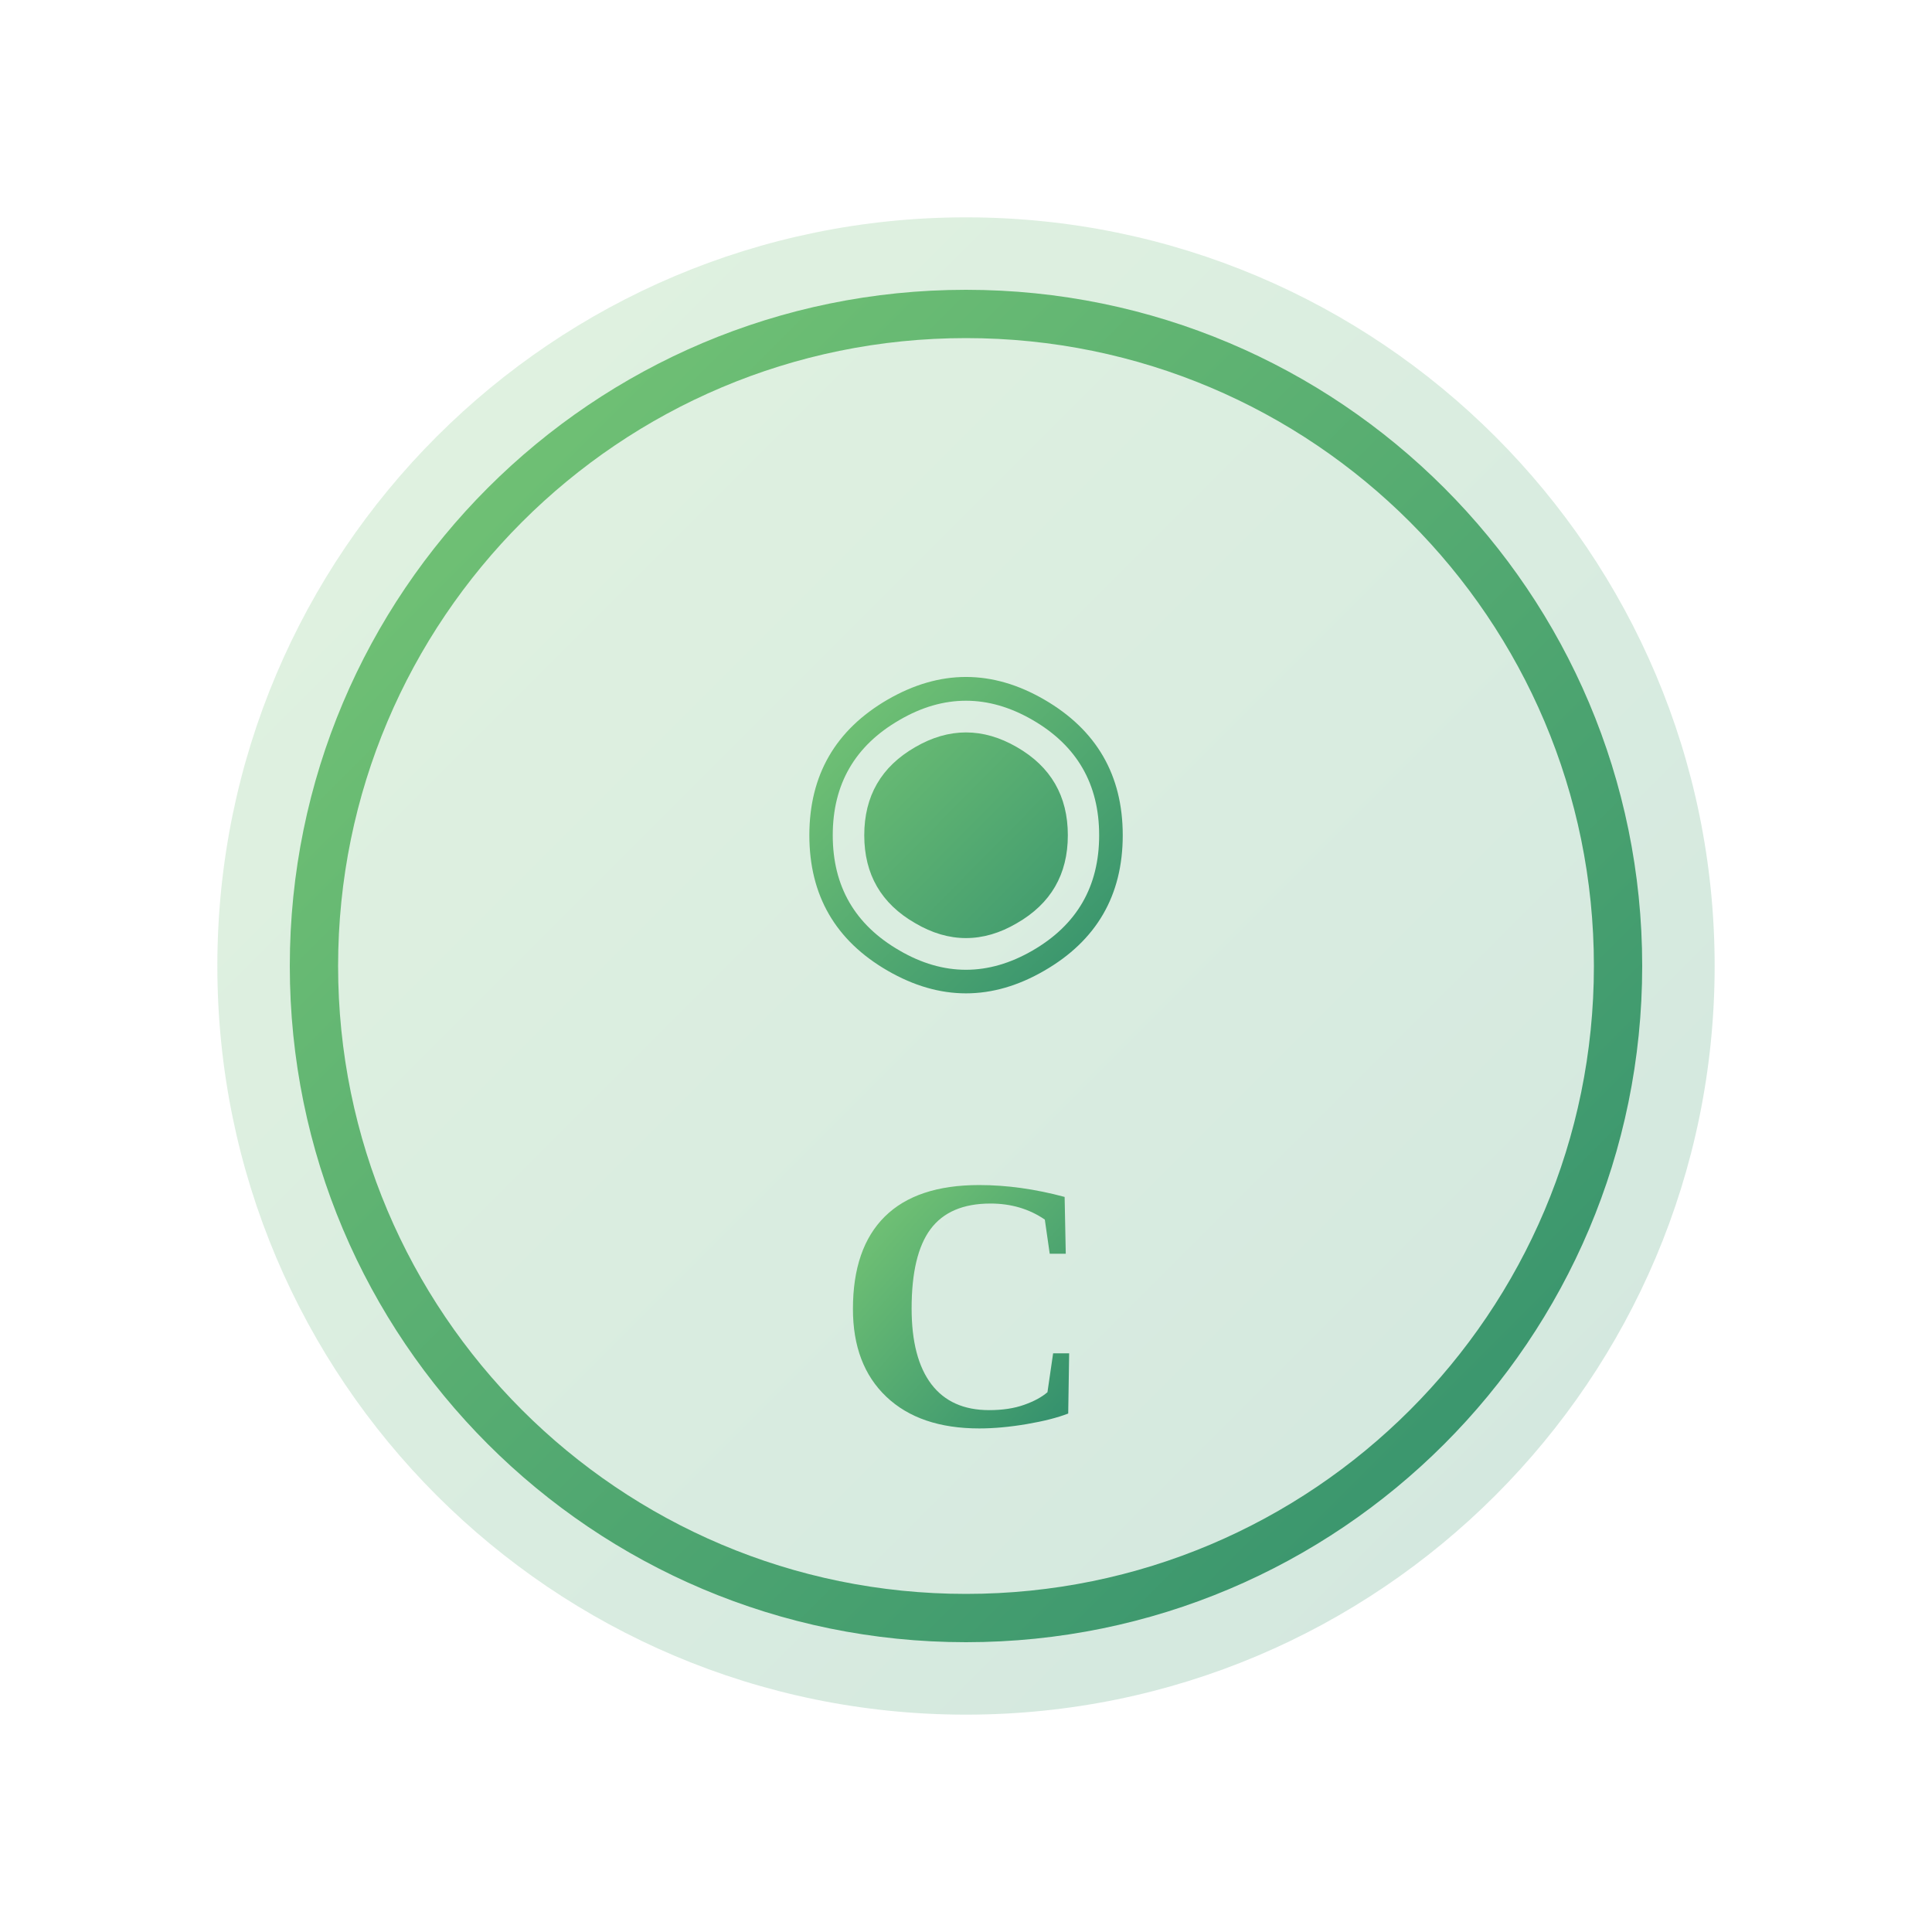
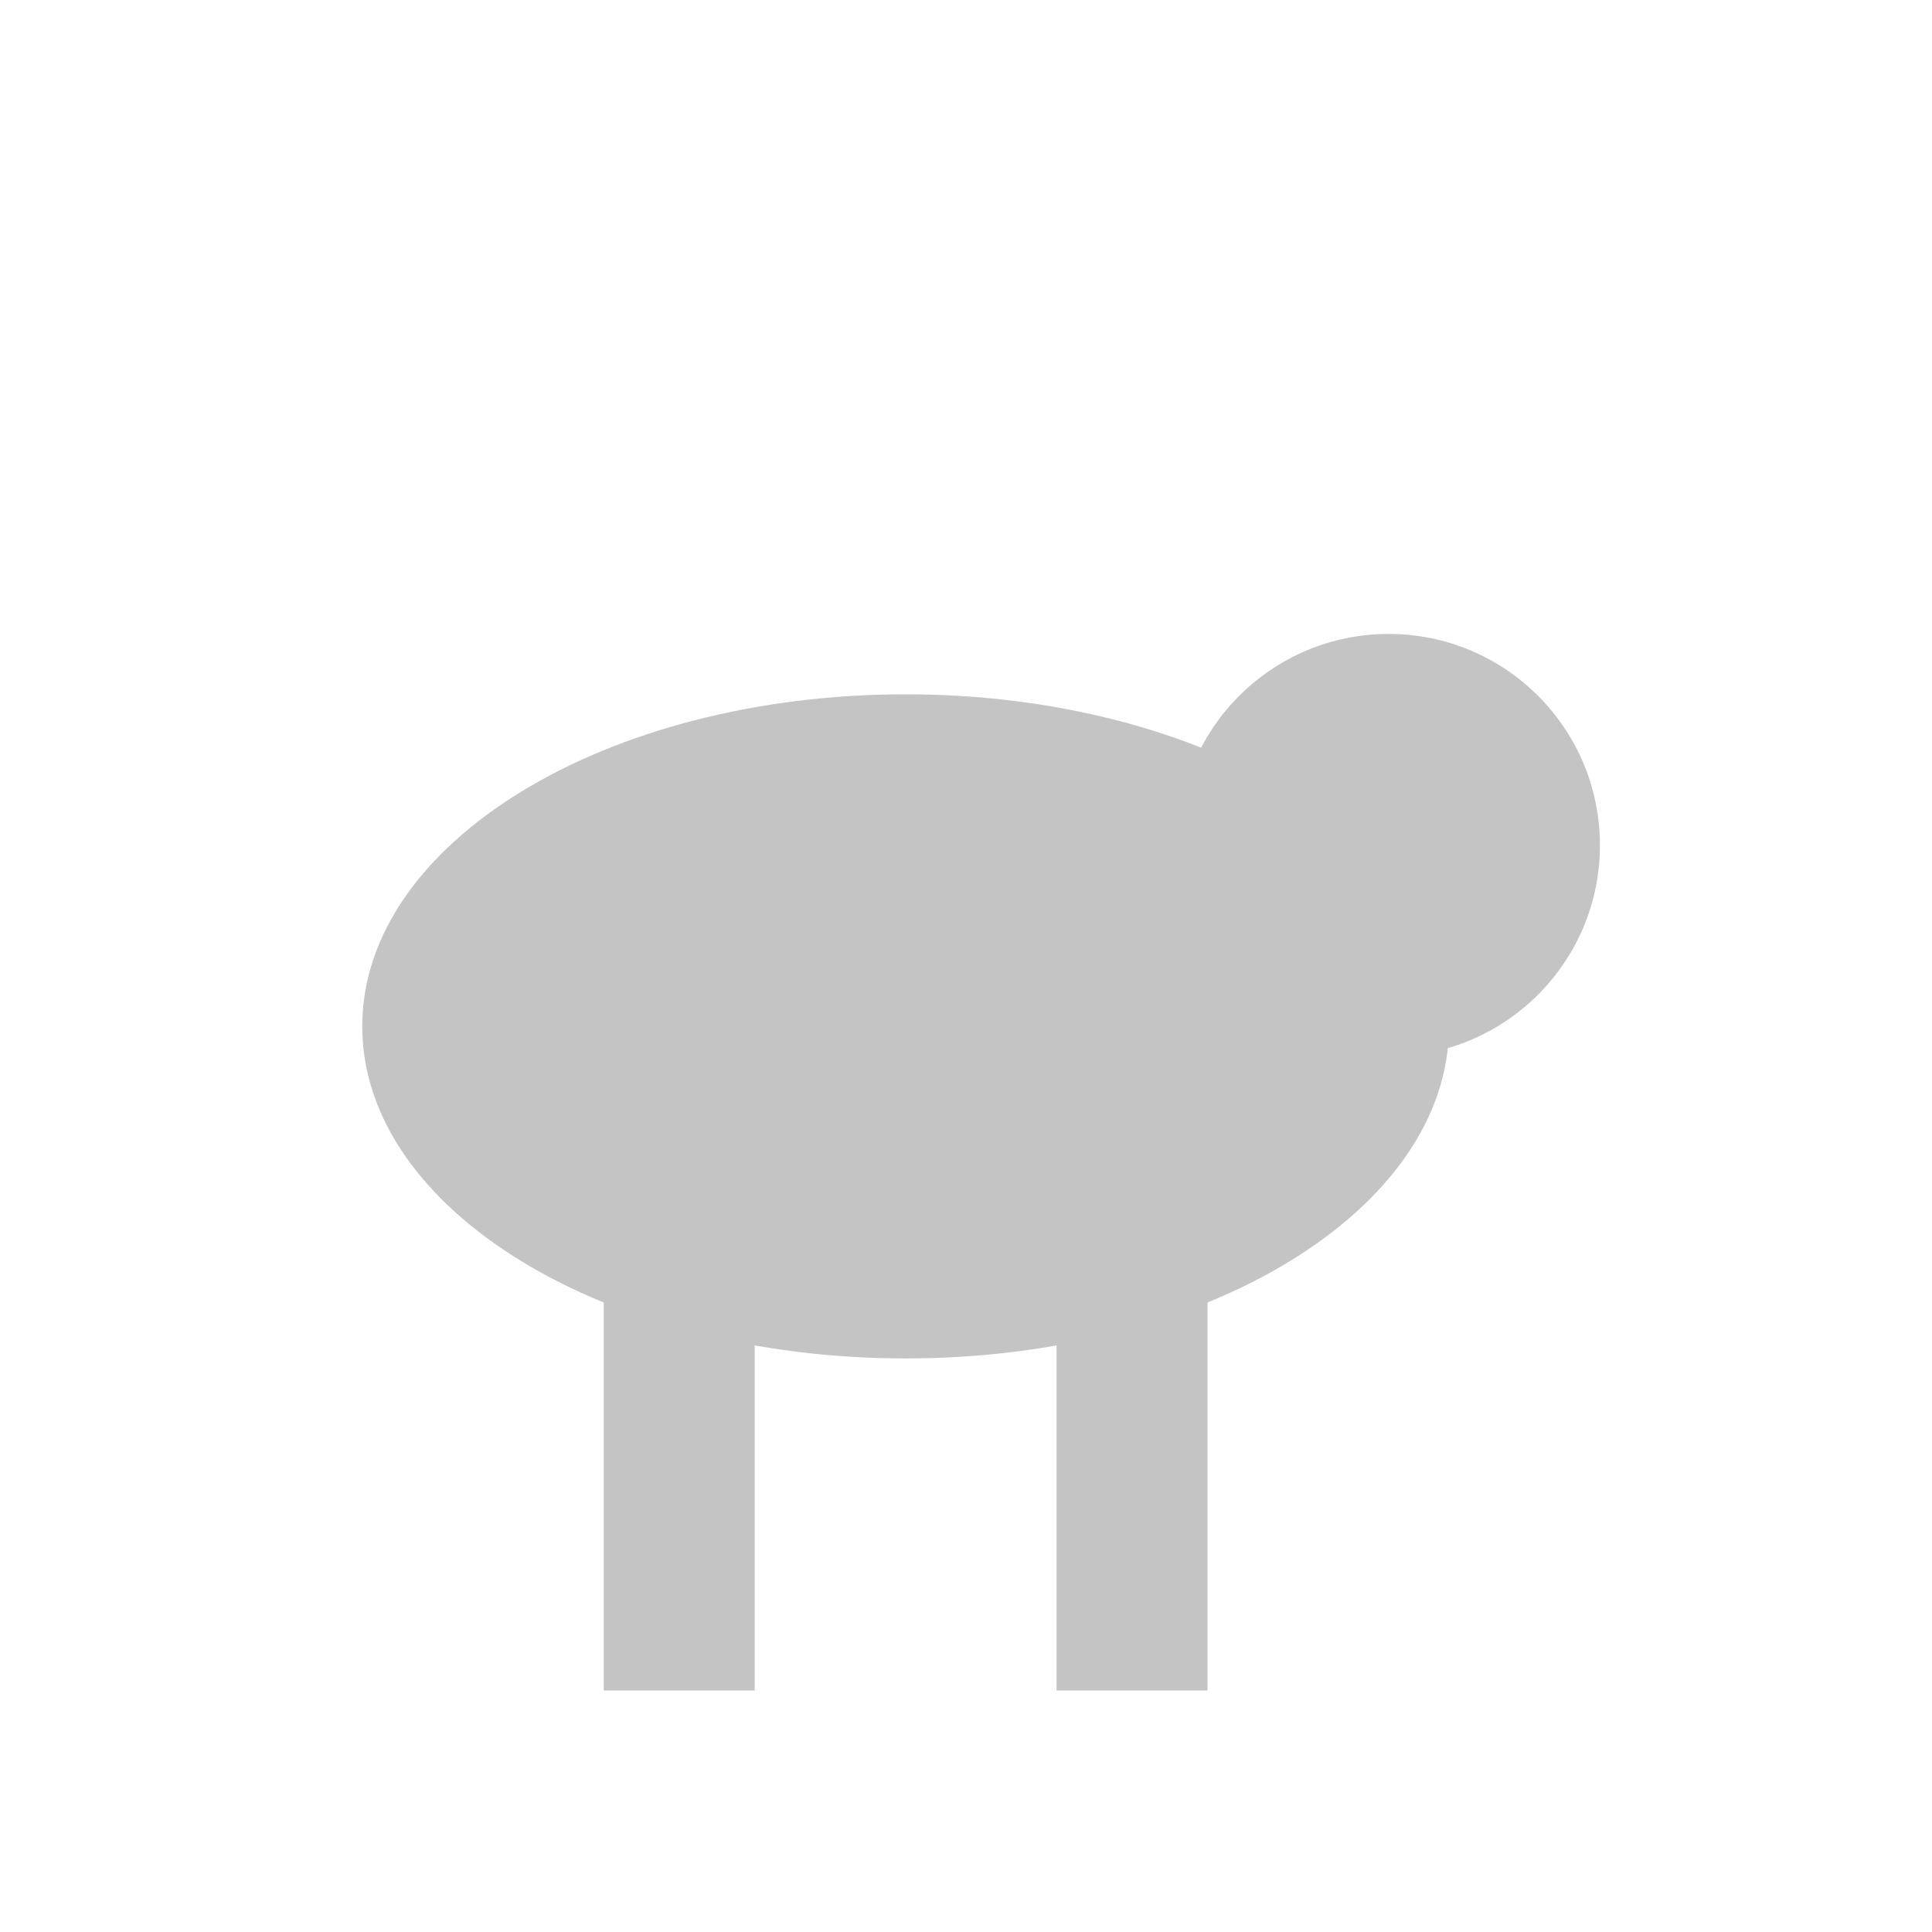
- <svg xmlns="http://www.w3.org/2000/svg" viewBox="0 0 160 160" role="img" aria-label="Chameleon">
-   <defs>
-     <linearGradient id="g" x1="0" y1="0" x2="1" y2="1">
-       <stop offset="0%" stop-color="hsl(118 42% 62%)" />
-       <stop offset="100%" stop-color="hsl(158 48% 38%)" />
-     </linearGradient>
-   </defs>
-   <rect width="160" height="160" rx="28" fill="transparent" />
-   <circle cx="80" cy="80" r="62" fill="url(#g)" opacity="0.22" />
-   <circle cx="80" cy="80" r="54" fill="none" stroke="url(#g)" stroke-width="4" />
-   <text x="80" y="78" text-anchor="middle" font-size="34" fill="url(#g)">◉</text>
-   <text x="80" y="118" text-anchor="middle" font-family="Georgia, 'Times New Roman', serif" font-size="30" font-weight="700" fill="url(#g)">C</text>
+ <svg xmlns="http://www.w3.org/2000/svg" viewBox="0 0 128 128" role="img">
+   <ellipse cx="60" cy="68" rx="36" ry="22" fill="#C4C4C4" />
+   <circle cx="92" cy="56" r="14" fill="#C4C4C4" />
+   <path fill="#C4C4C4" d="M40 84v28h10V84 M70 84v28h10V84 M100 52l12-8" />
</svg>
